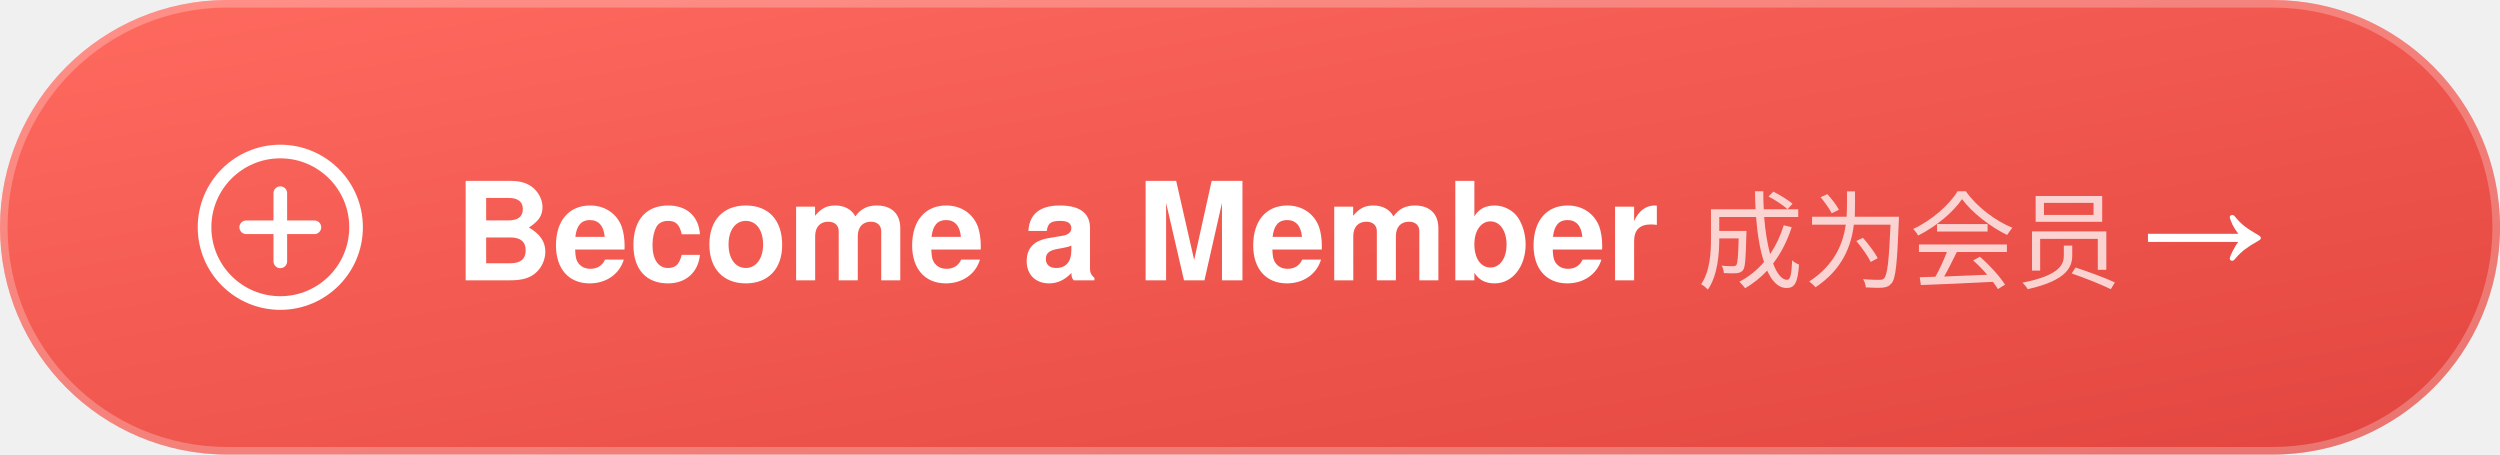
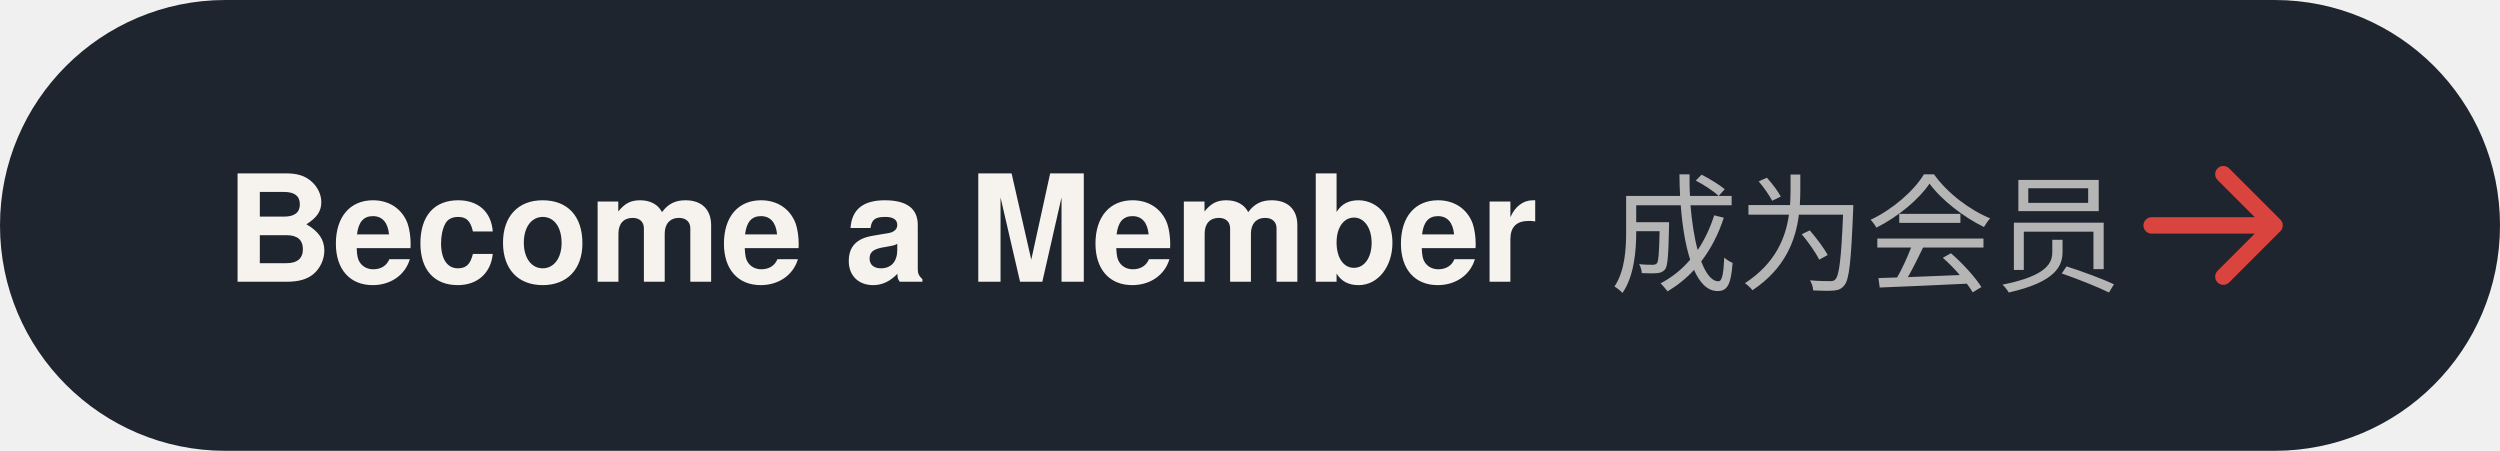
- <svg xmlns="http://www.w3.org/2000/svg" viewBox="0 0 330 60" width="330" height="60" role="img" aria-label="Become a Member">
+ <svg xmlns="http://www.w3.org/2000/svg" viewBox="0 0 244 44" width="244" height="44" role="img" aria-label="Become a Member">
  <style>
  .sans { font-family: -apple-system, BlinkMacSystemFont, 'Segoe UI', 'Helvetica Neue', Helvetica, Arial, 'PingFang SC', 'Hiragino Sans GB', 'Microsoft YaHei', 'Noto Sans SC', sans-serif; }
-   .serif { font-family: 'Iowan Old Style', 'Palatino Linotype', Palatino, 'Book Antiqua', Georgia, 'Songti SC', 'Noto Serif SC', 'Source Han Serif SC', serif; }
-   .cjk { font-family: 'PingFang SC', 'Hiragino Sans GB', 'Microsoft YaHei', 'Noto Sans SC', 'Source Han Sans SC', sans-serif; }
+   .serif { font-family: 'Iowan Old Style', 'Palatino Linotype', Palatino, 'Book Antiqua', Georgia, 'Songti SC', 'Noto Serif SC', serif; }
+   .cjk { font-family: 'PingFang SC', 'Hiragino Sans GB', 'Microsoft YaHei', 'Noto Sans SC', sans-serif; }
  .cjks { font-family: 'Songti SC', 'STSong', 'Noto Serif SC', 'Source Han Serif SC', 'SimSun', serif; }
-   .mono { font-family: ui-monospace, 'SF Mono', SFMono-Regular, Menlo, Consolas, 'Liberation Mono', monospace; }
-   .rv { opacity: 0; animation: rv 1.4s cubic-bezier(0.16, 1, 0.3, 1) forwards; }
-   @keyframes rv { from { opacity: 0; transform: translateY(16px); } to { opacity: 1; transform: none; } }
-   .dr { animation: dr 2.2s cubic-bezier(0.16, 1, 0.3, 1) forwards; }
+   .rv { opacity: 0; animation: rv 1.6s cubic-bezier(0.16, 1, 0.3, 1) forwards; }
+   @keyframes rv { from { opacity: 0; transform: translateY(10px); } to { opacity: 1; transform: none; } }
+   .dr { animation: dr 1.8s cubic-bezier(0.16, 1, 0.3, 1) forwards; }
  @keyframes dr { to { stroke-dashoffset: 0; } }
+   .grow { transform-box: fill-box; transform-origin: left center; transform: scaleX(0); animation: grow 1.6s cubic-bezier(0.16, 1, 0.3, 1) forwards; }
+   @keyframes grow { to { transform: scaleX(1); } }
  
-   .shine { animation: shine 5s cubic-bezier(0.65,0,0.35,1) 1s infinite; }
-   @keyframes shine { 0% { transform: translateX(0); } 45%, 100% { transform: translateX(560px); } }
+   .nudge { animation: nudge 3.2s cubic-bezier(0.65,0,0.35,1) 1.2s infinite; }
+   @keyframes nudge { 0%, 70%, 100% { transform: none; } 82% { transform: translateX(4px); } }

-   @media (prefers-reduced-motion: reduce) { *, *::before { animation: none !important; } .rv { opacity: 1 !important; transform: none !important; } .dr { stroke-dashoffset: 0 !important; } }
+   @media (prefers-reduced-motion: reduce) {
+     * { animation: none !important; }
+     .rv, .fi { opacity: 1; } .grow { transform: none; } .dr { stroke-dashoffset: 0; }
+   }
</style>
-   <defs>
-     <linearGradient id="bg" x1="0" y1="0" x2="1" y2="1">
-       <stop offset="0" stop-color="#ff6a5f" />
-       <stop offset="1" stop-color="#e2453f" />
-     </linearGradient>
-     <linearGradient id="shine" x1="0" x2="1">
-       <stop offset="0" stop-color="#fff" stop-opacity="0" />
-       <stop offset="0.5" stop-color="#fff" stop-opacity="0.28" />
-       <stop offset="1" stop-color="#fff" stop-opacity="0" />
-     </linearGradient>
-     <clipPath id="pill">
-       <rect width="330" height="60" rx="30" />
-     </clipPath>
-   </defs>
-   <g clip-path="url(#pill)">
-     <rect width="330" height="60" rx="30" fill="url(#bg)" />
-     <rect x="-140" width="90" height="60" fill="url(#shine)" class="shine" />
+   <rect width="244" height="44" rx="22" fill="#1f252e" />
+   <text x="22" y="27.5" class="sans" font-size="14.5" font-weight="600" fill="#f6f3ee">Become a Member<tspan class="cjk" dx="7" font-size="12.5" font-weight="400" fill="#f6f3ee" fill-opacity="0.7">成为会员</tspan>
+   </text>
+   <g class="nudge">
+     <path d="M210 22 H222 M217 17 L222 22 L217 27" fill="none" stroke="#d9443f" stroke-width="1.6" stroke-linecap="round" stroke-linejoin="round" />
  </g>
-   <rect x="0.5" y="0.5" width="329" height="59" rx="29.5" fill="none" stroke="rgba(255,255,255,0.25)" />
-   <g transform="translate(26 19)" fill="none" stroke="#ffffff" stroke-width="1.8" stroke-linecap="round">
-     <circle cx="11" cy="11" r="10" />
-     <path d="M11 6.5v9M6.5 11h9" />
-   </g>
-   <text x="60" y="37" class="sans" font-size="18" font-weight="600" fill="#ffffff">Become a Member <tspan class="cjk" font-size="14" font-weight="400" fill="rgba(255,255,255,0.75)">成为会员</tspan>
-   </text>
-   <text x="300" y="37" text-anchor="end" class="sans" font-size="18" fill="#ffffff">→</text>
</svg>
